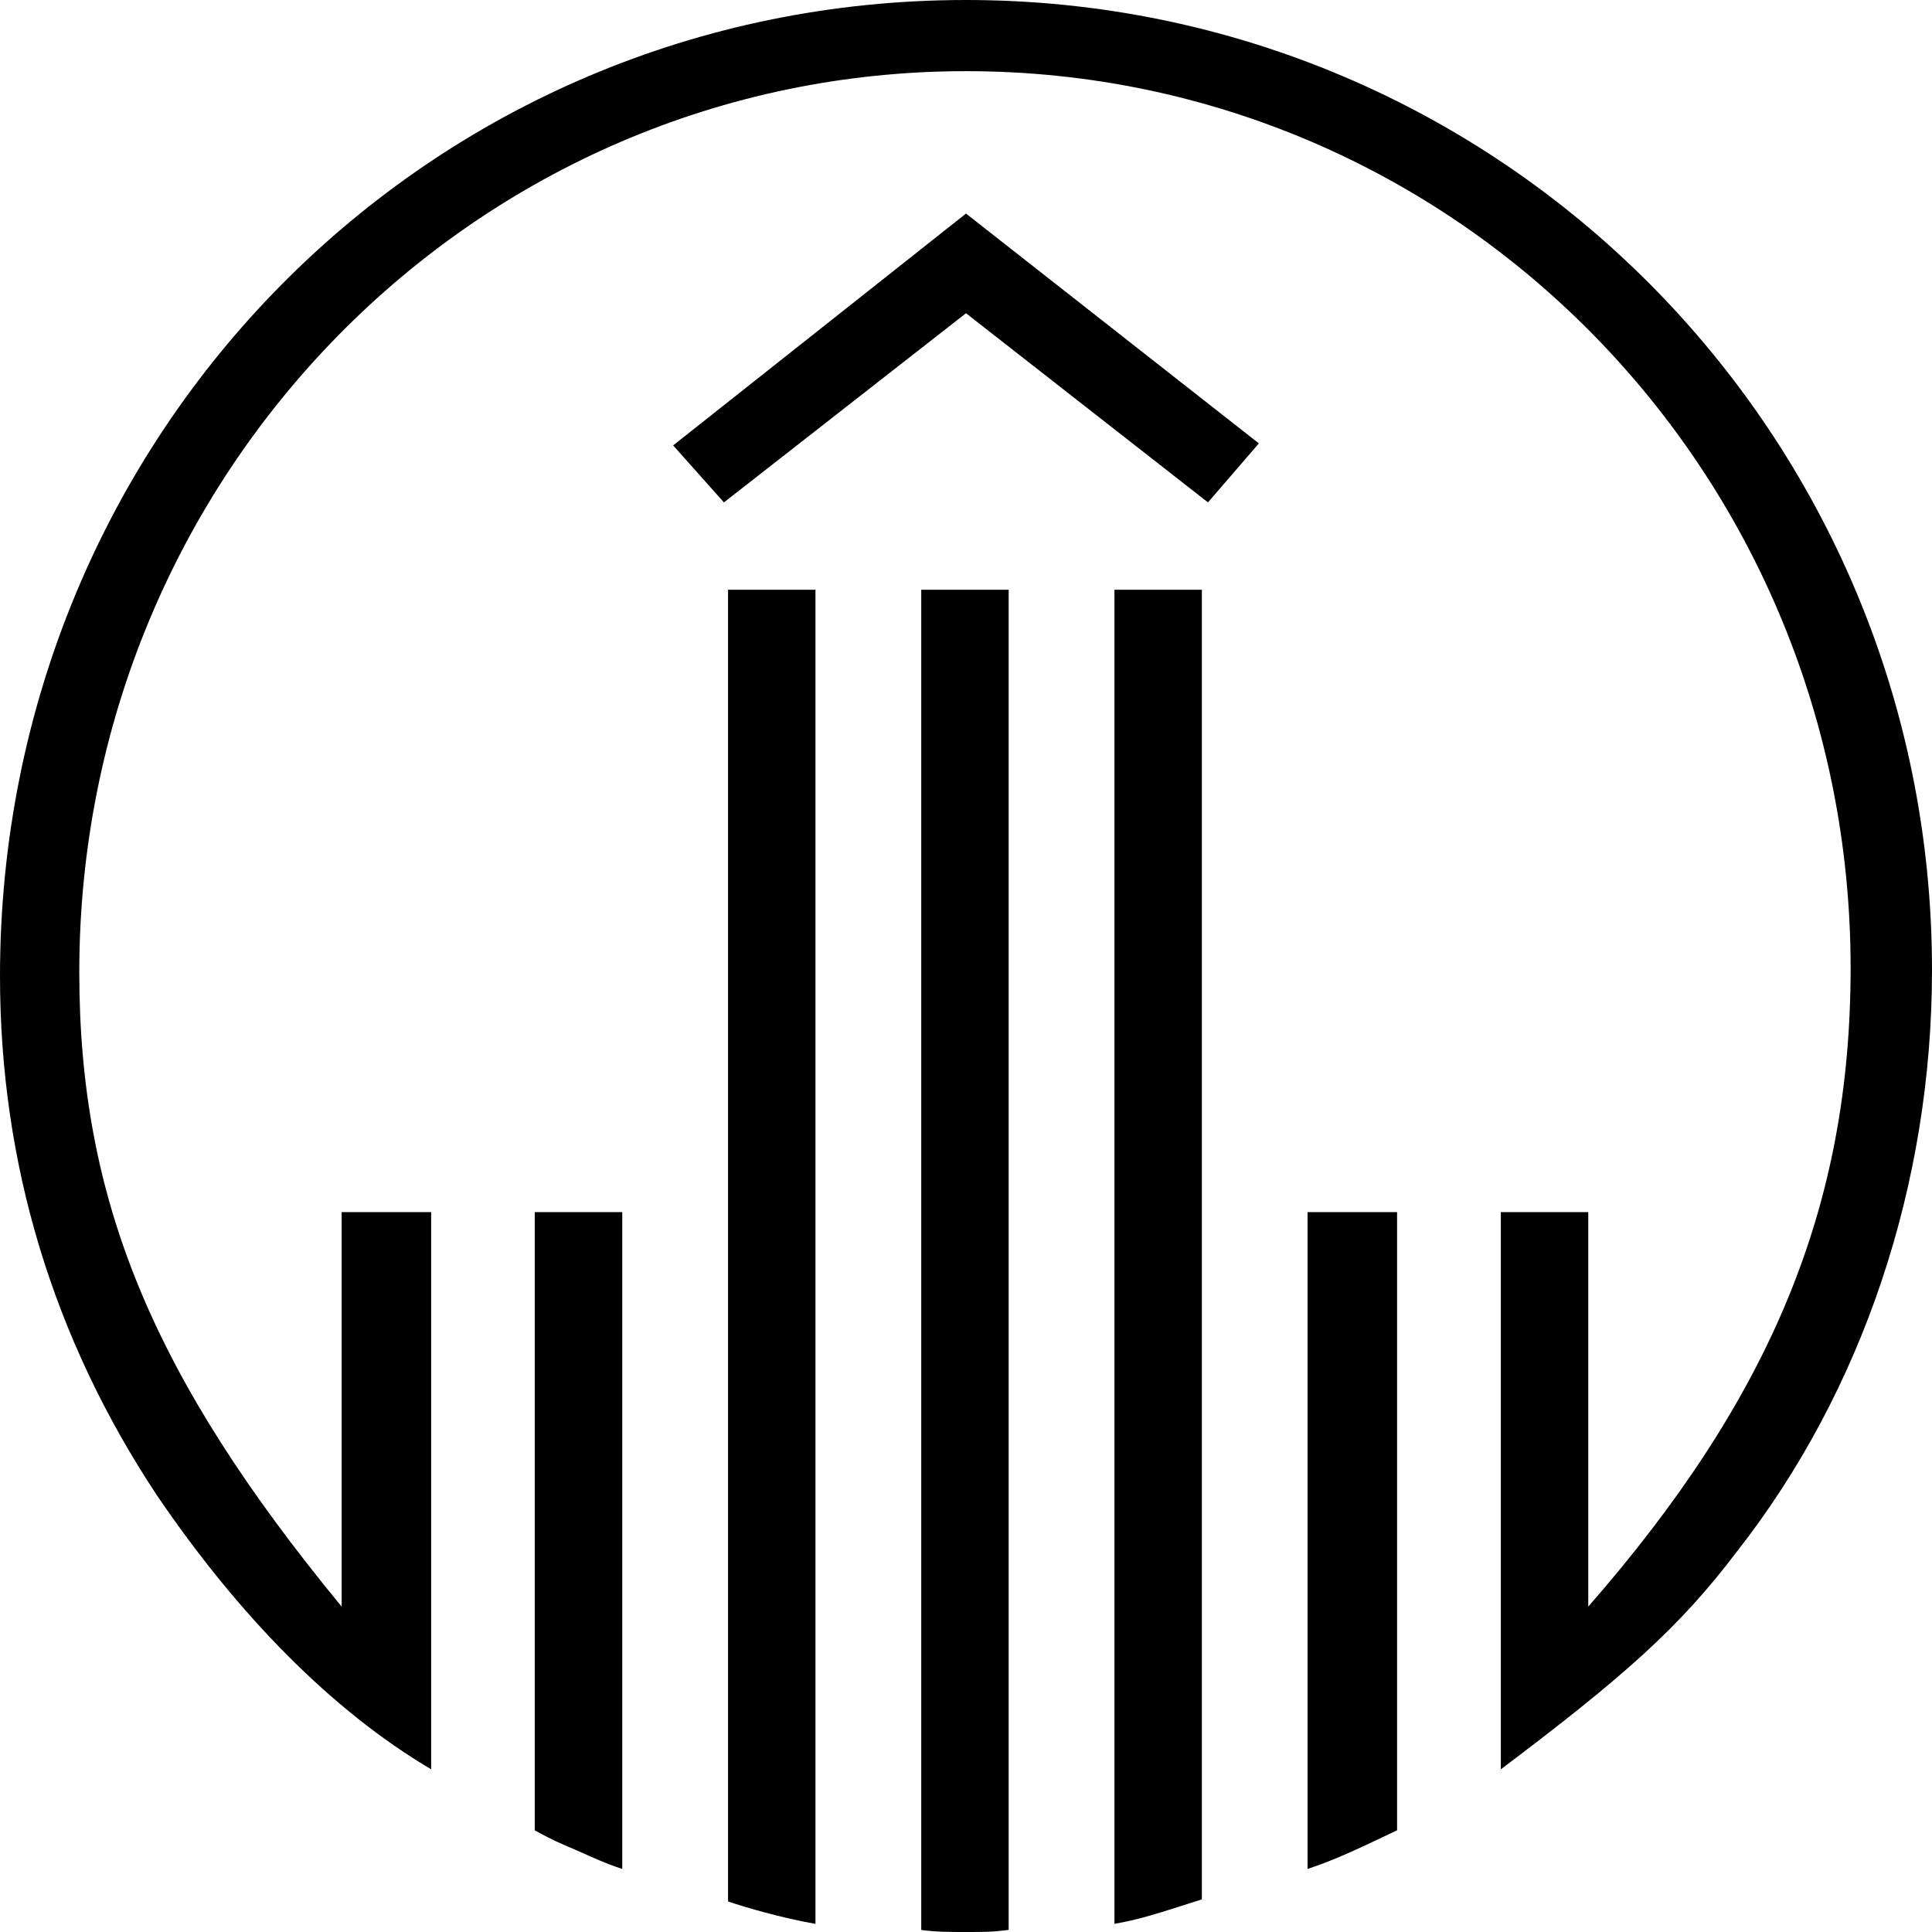
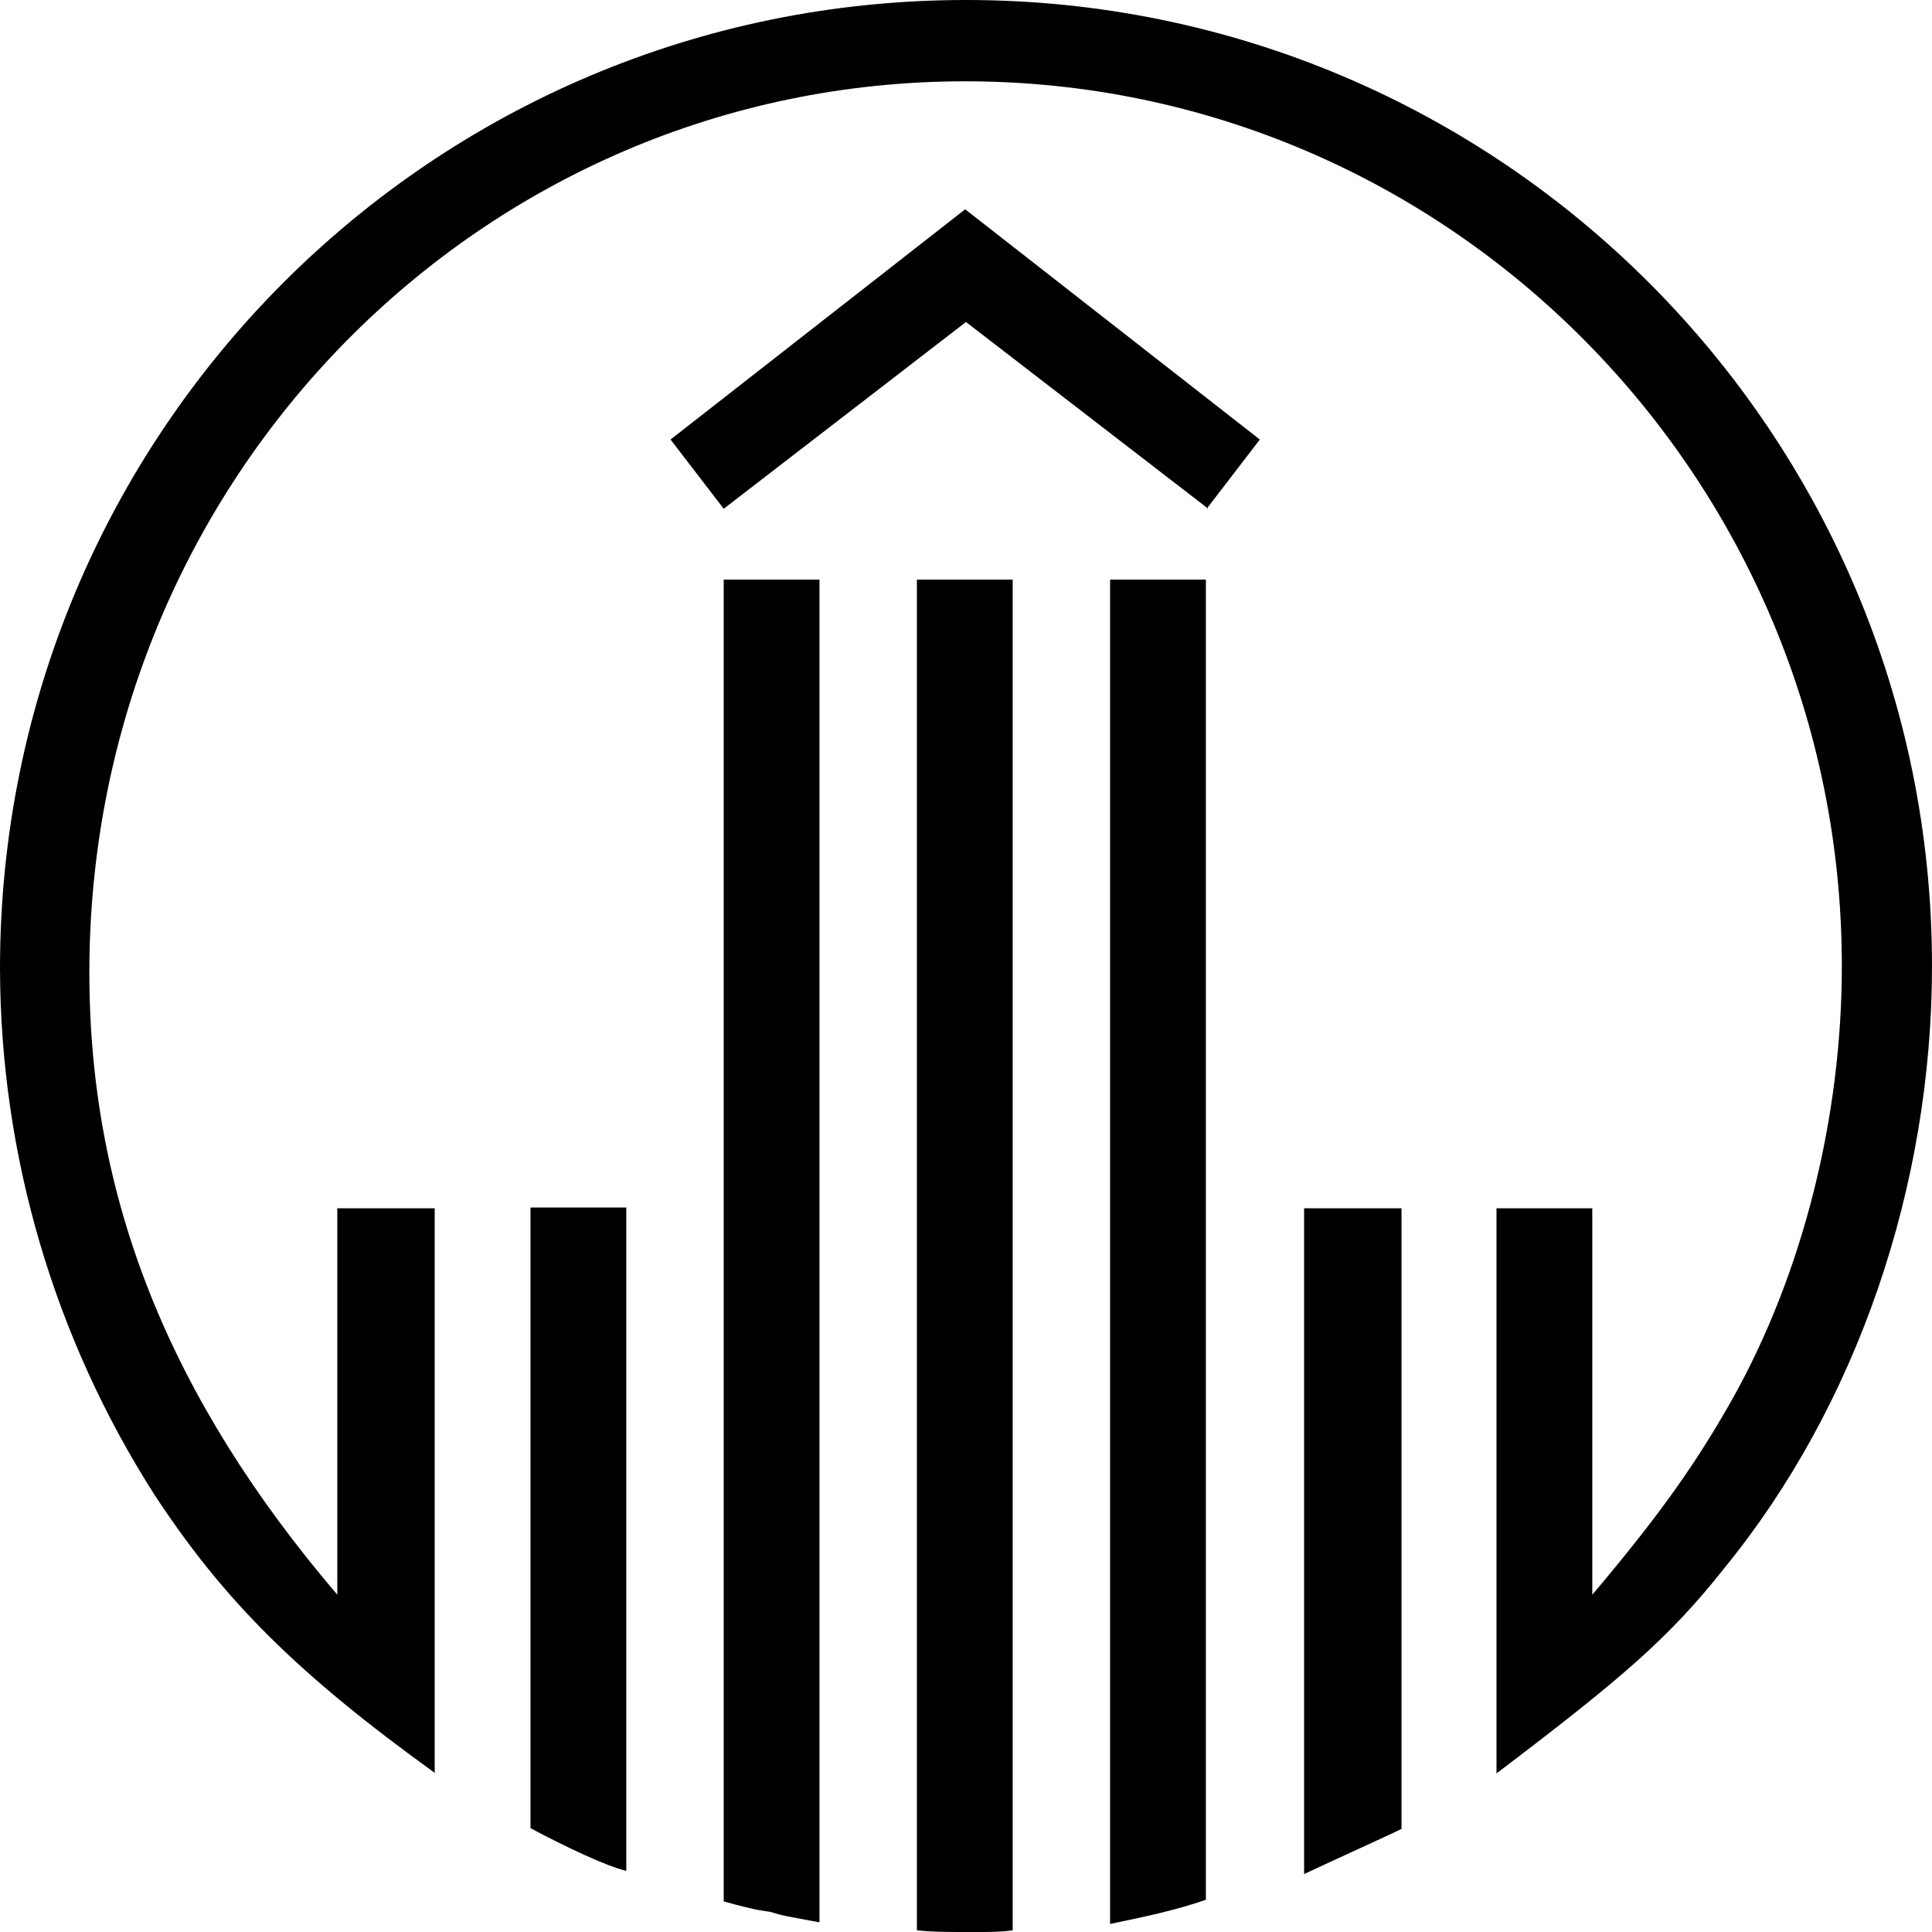
<svg xmlns="http://www.w3.org/2000/svg" role="img" viewBox="0 0 24 24" fill="currentColor">
-   <path d="M12.53 7.326v16.648C12.328 24 12.227 24 12 24c-.227 0-.354 0-.556-.025V7.326h1.086zm-2.4 0v16.573c-.43-.076-.859-.202-1.086-.278V7.326h1.086zm4.8-0v16.269c-.556.177-.783.253-1.086.303V7.326h1.086zm-7.2 7.731v8.16c-.227-.076-.329-.126-.556-.227-.177-.076-.303-.126-.531-.253v-7.68h1.086zm9.625 0v7.68c-.429.202-.732.354-1.112.48V15.057h1.112zM12 0c6.644 0 12 5.381 12 12.051 0 2.653-.859 5.229-2.425 7.225-.708.935-1.389 1.541-2.931 2.703v-6.922h1.086v4.901c2.274-2.602 3.259-4.977 3.259-7.933C22.989 5.861 18.088.884 12.0.884 5.912.884.985 5.886.985 12.076c0 2.829.909 5.027 3.259 7.882v-4.901h1.112v6.922c-1.238-.732-2.4-1.92-3.411-3.41C.657 16.623 0 14.451 0 12.126 0 5.381 5.331 0 12 0zm0 2.653l3.638 2.855-.632.733-3.006-2.35-3.007 2.35-.631-.708 3.638-2.88z" />
+   <path d="M5.41 22.03c-1.72-1.24-2.63-2.15-3.49-3.46A12.185 12.185 0 0 1 0 12.03C0 5.38 5.36 0 12 0s12 5.38 12 12c0 2.73-.93 5.46-2.58 7.48-.68.86-1.26 1.36-2.83 2.55v-7.02h1.19v4.8c.88-1.04 1.31-1.67 1.74-2.43.88-1.57 1.36-3.51 1.36-5.38 0-6.06-4.88-10.99-10.89-10.99S1.11 5.94 1.11 12.08c0 2.8.99 5.28 3.08 7.73v-4.8H5.4v7.02Zm2.37 1.21c-.23-.05-.76-.3-1.19-.53V15h1.19v8.24Zm7.23-16.92L12 4 8.99 6.32l-.66-.86 3.66-2.86 3.66 2.86-.66.86Zm-4.83 17.56c-.43-.08-.45-.08-.61-.13-.13-.02-.18-.02-.58-.13V7.2h1.19v16.67Zm2.4.1c-.18.02-.23.02-.48.02-.38 0-.51 0-.71-.02V7.2h1.19v16.78Zm2.4-.38c-.38.13-.71.2-1.19.3V7.2h1.19v16.4Zm2.43-.88c-.38.18-.61.28-1.21.56v-8.27h1.21v7.71Z" />
</svg>
